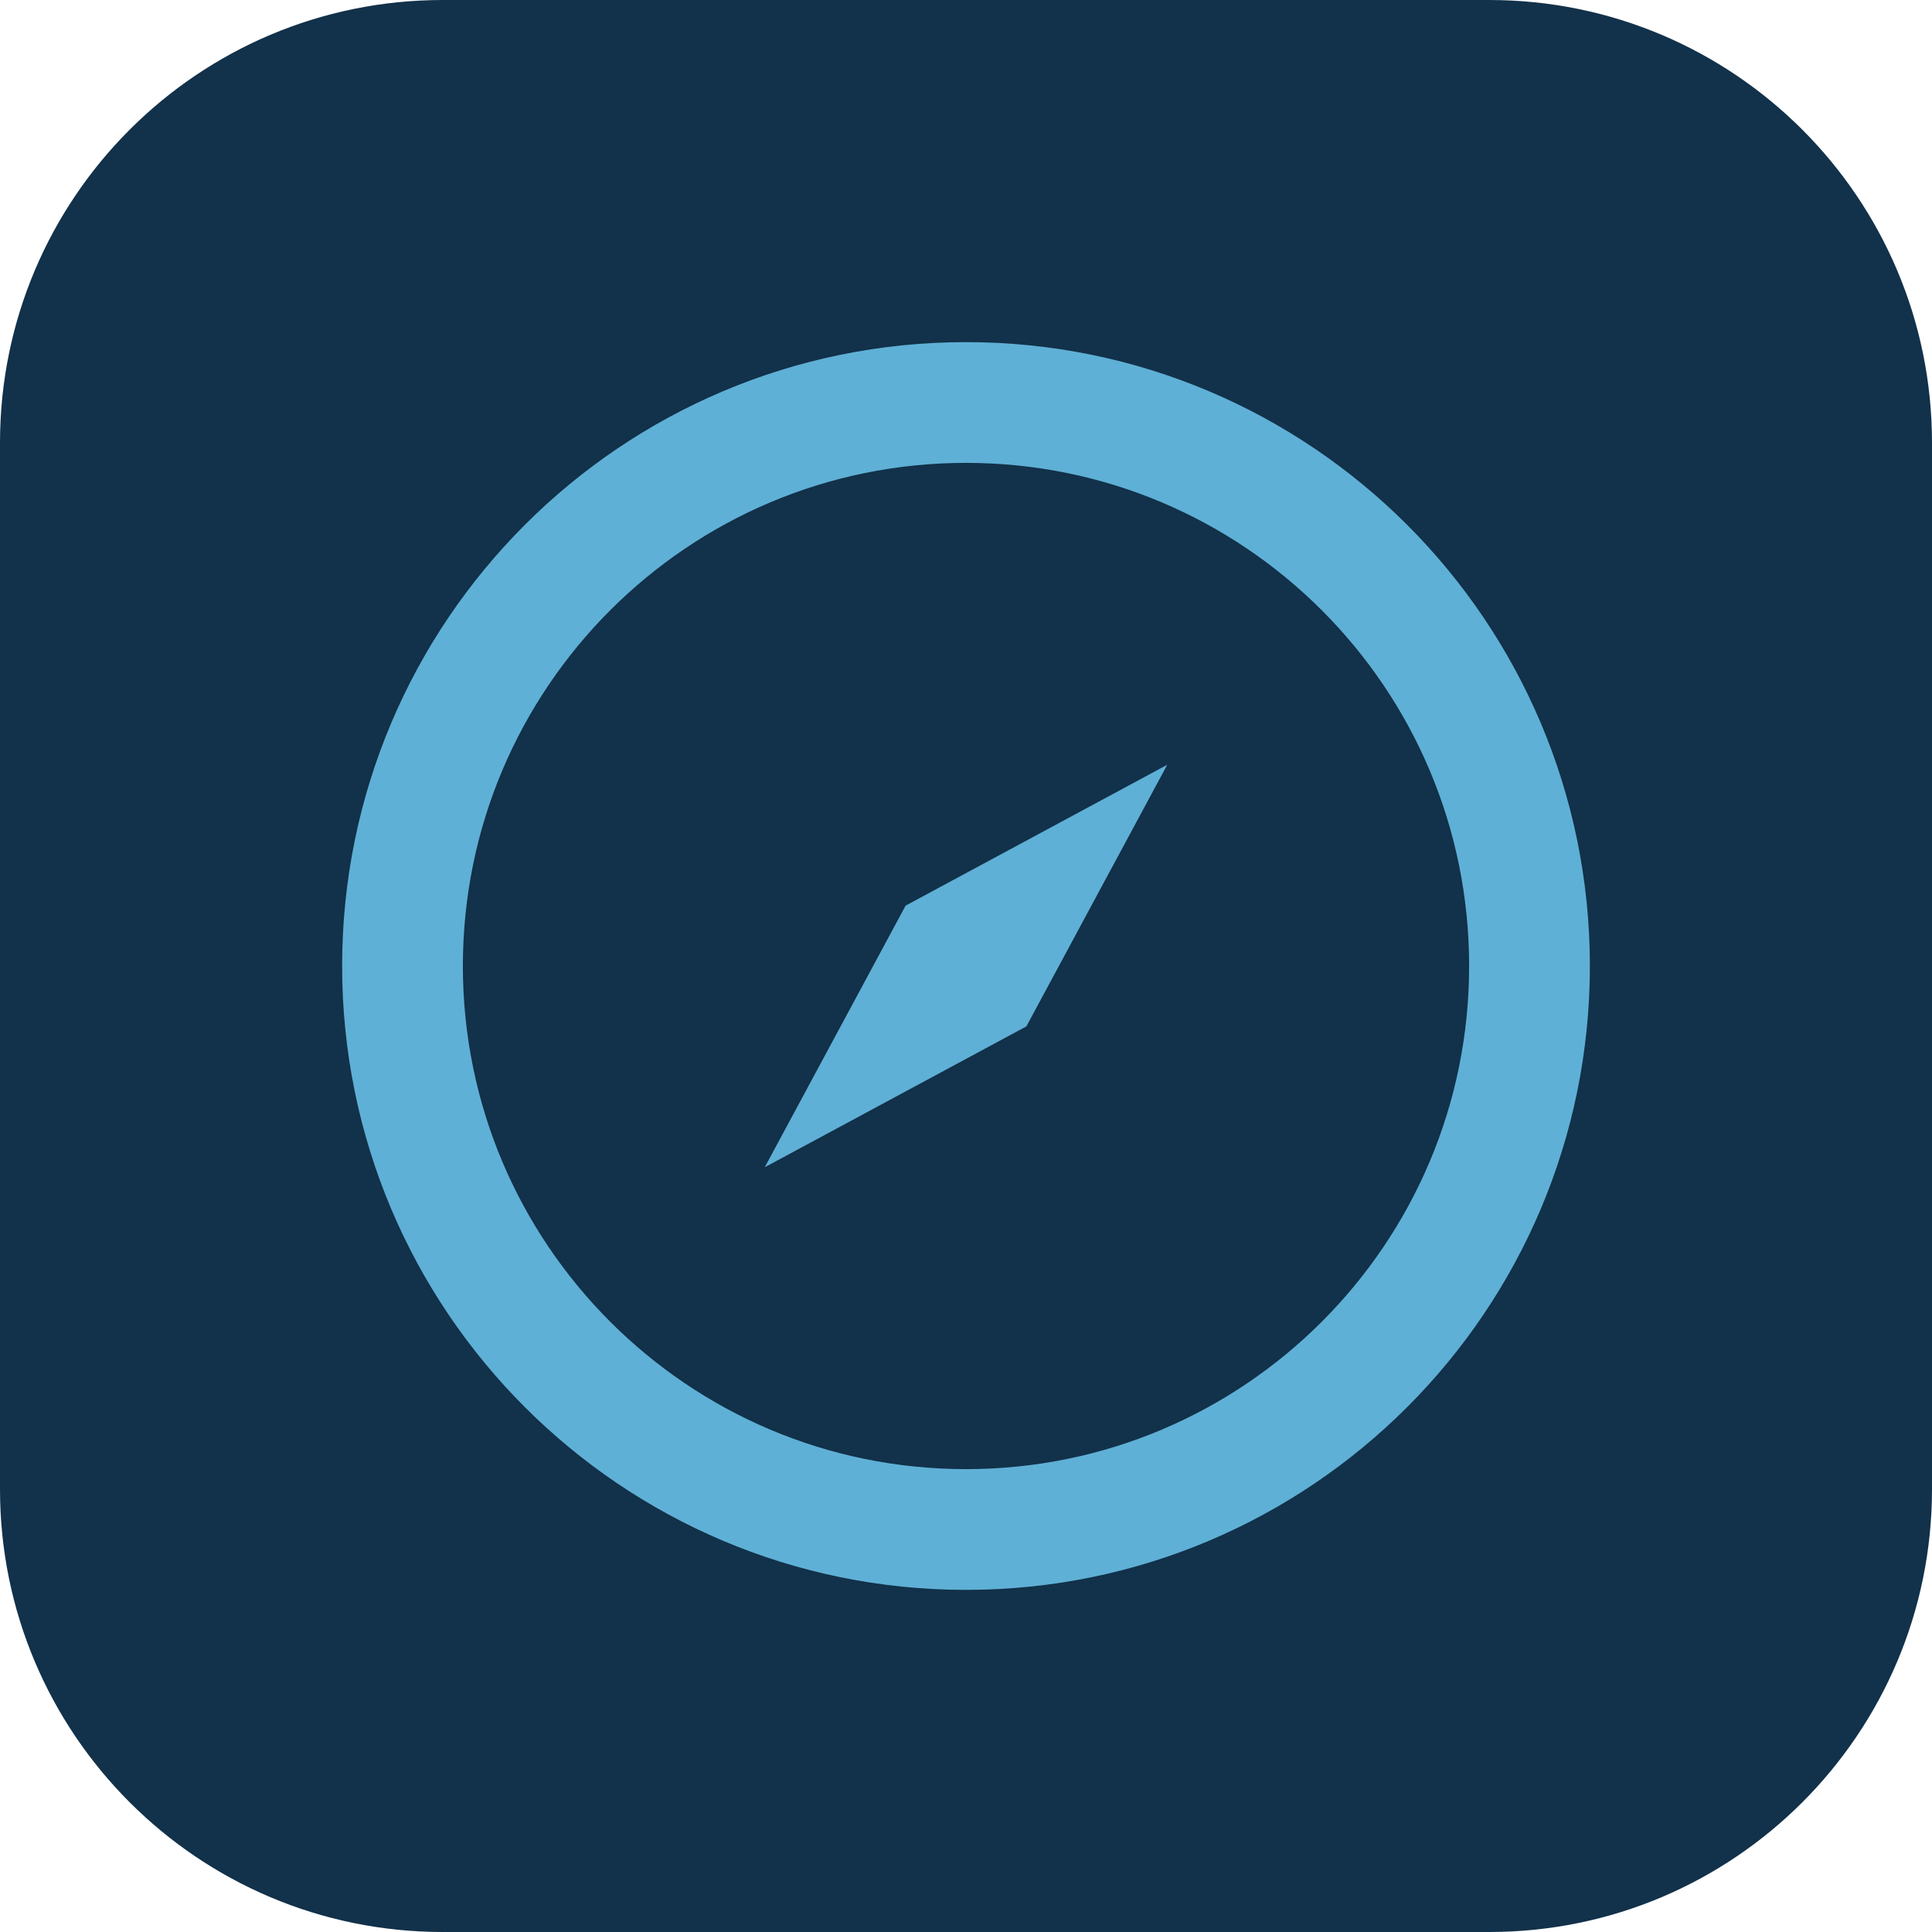
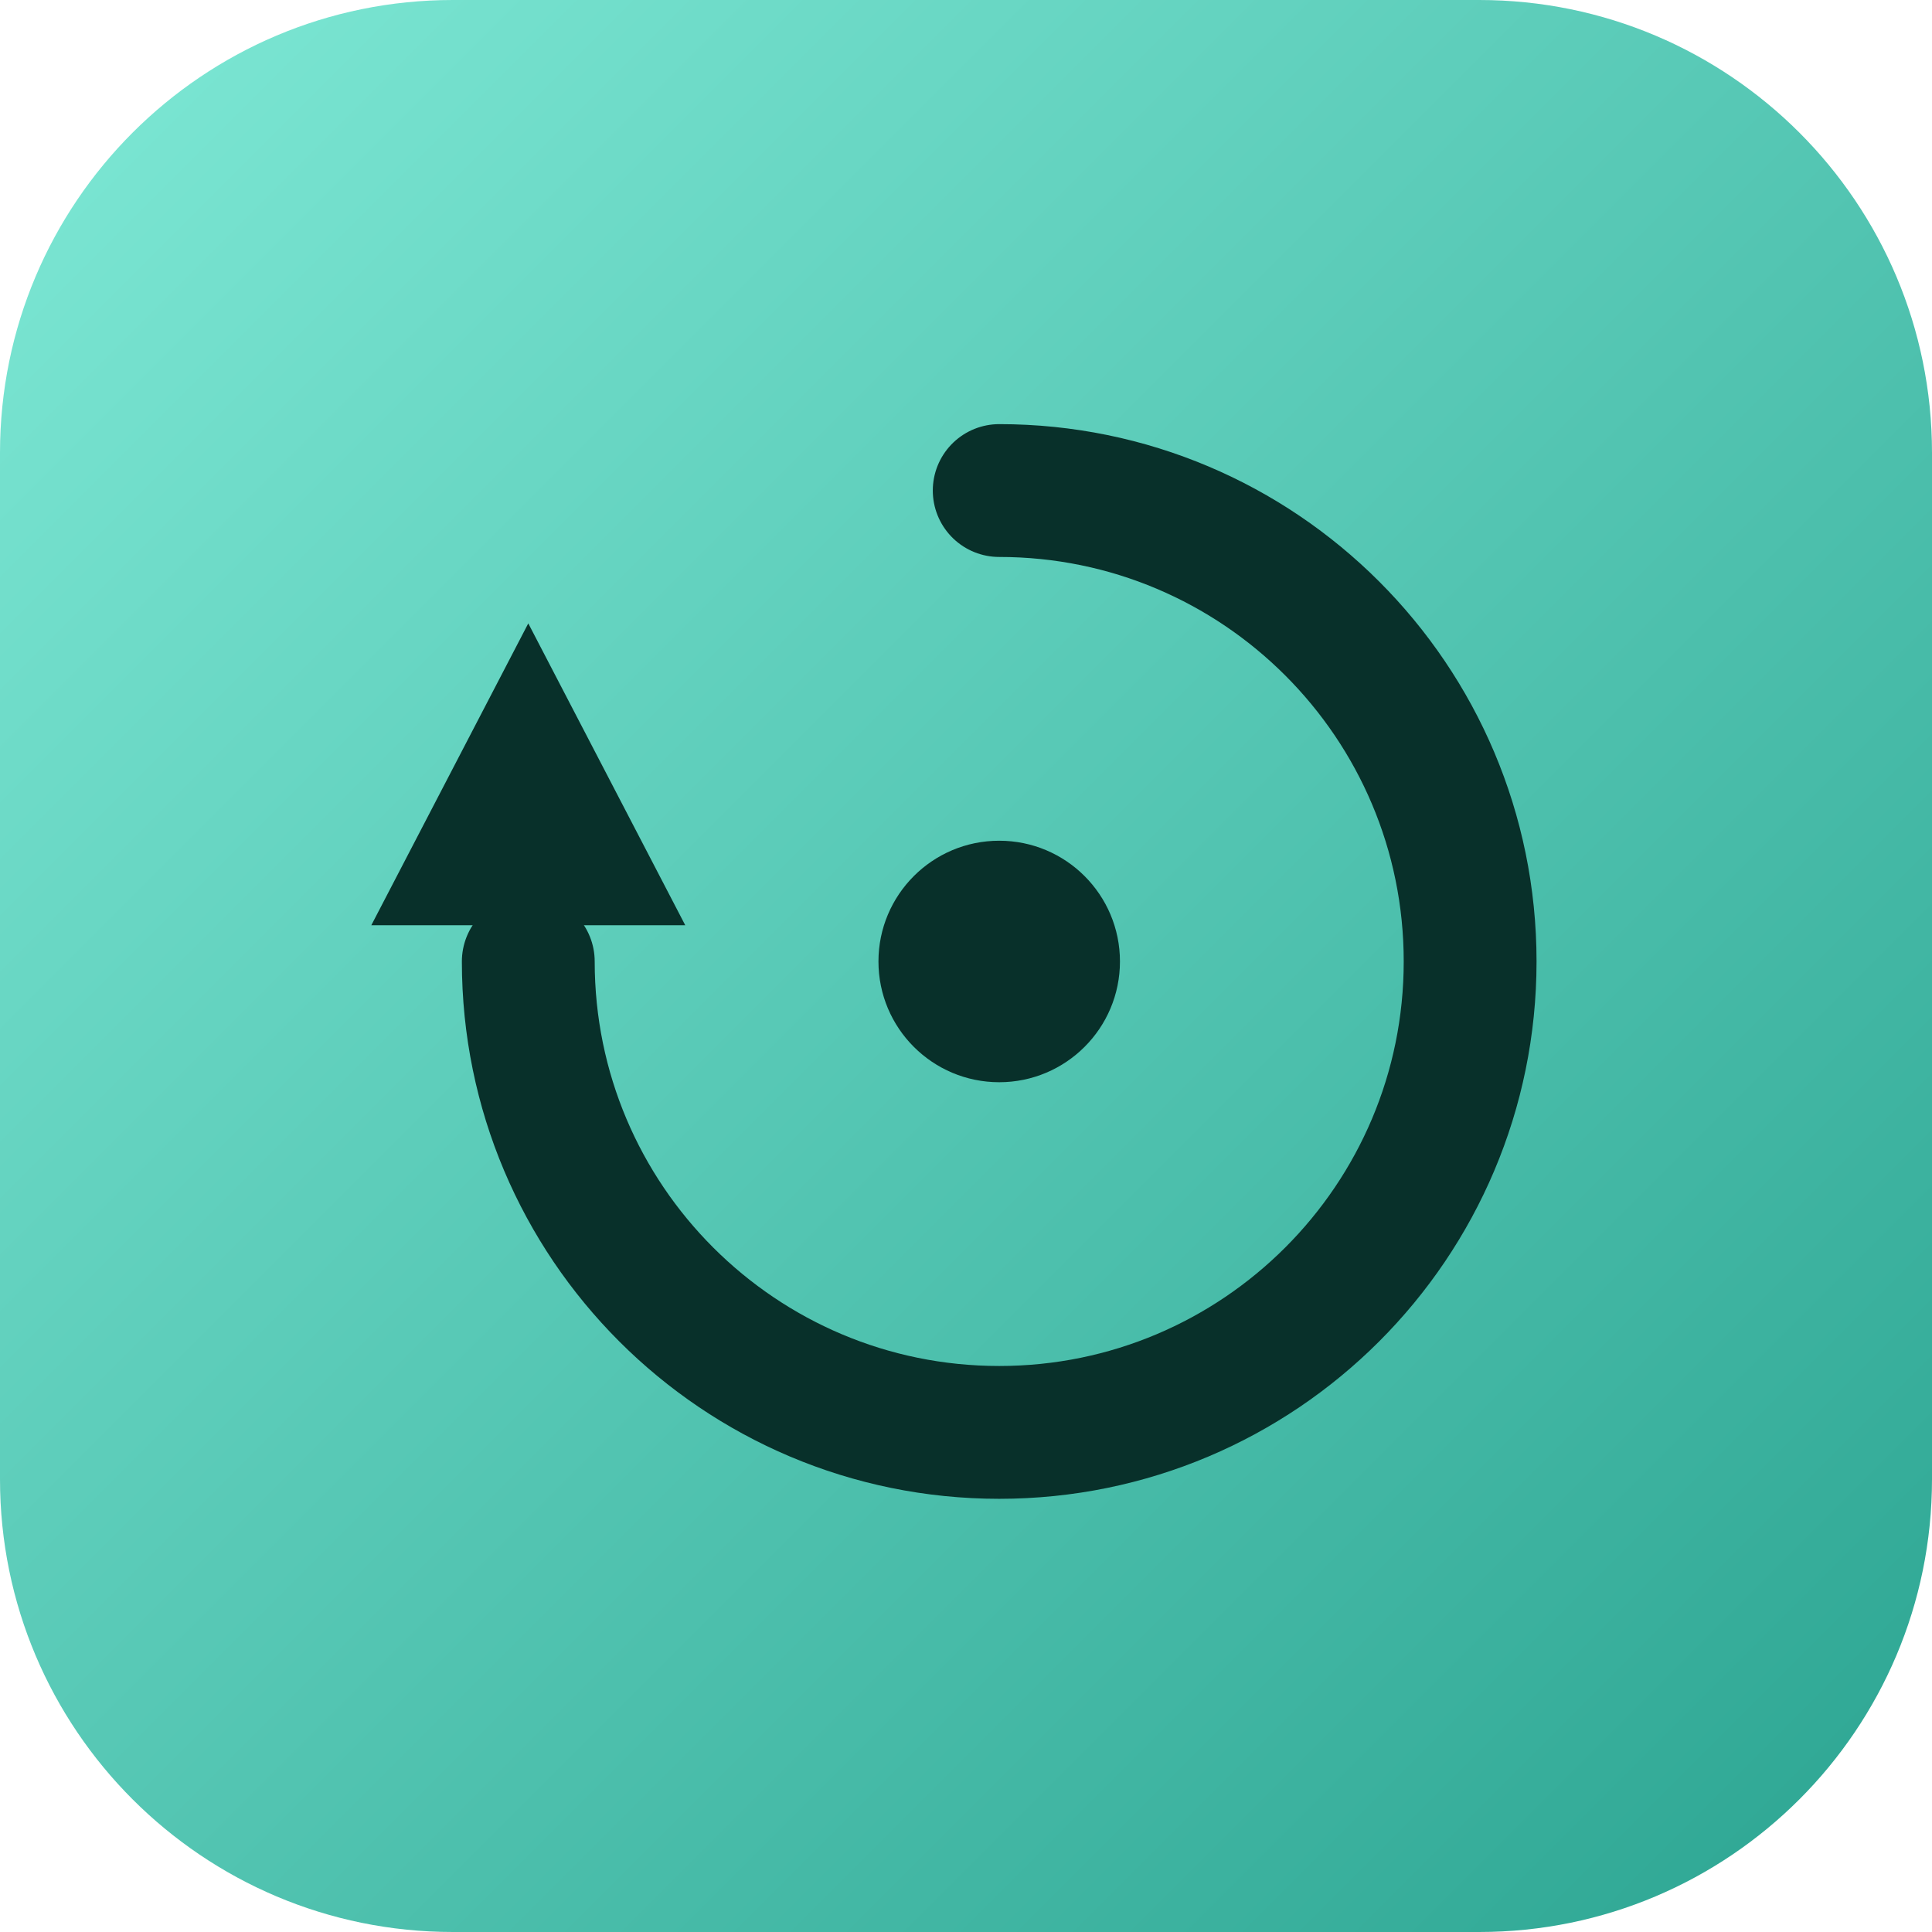
- <svg xmlns="http://www.w3.org/2000/svg" viewBox="0 0 48 48" width="48" height="48">
-   <rect width="48" height="48" rx="11" fill="#12314a" />
-   <circle cx="24" cy="24" r="14" fill="none" stroke="#5fb0d6" stroke-width="3" />
-   <path d="M29 19 L25.5 25.5 L19 29 L22.5 22.5 Z" fill="#5fb0d6" />
+ <svg xmlns="http://www.w3.org/2000/svg" viewBox="0 0 128 128" width="128" height="128" fill="none">
+   <defs>
+     <linearGradient id="g" x1="0" y1="0" x2="1" y2="1">
+       <stop offset="0%" stop-color="#7FE9D6" />
+       <stop offset="100%" stop-color="#2BA491" />
+     </linearGradient>
+   </defs>
+   <rect width="128" height="128" rx="30" fill="url(#g)" />
+   <g transform="translate(15 12.5) scale(1.6)">
+     <path d="M32 12.5 A19.5 19.5 0 1 1 12.5 32" stroke="#08302A" stroke-width="5.5" stroke-linecap="round" />
+     <path d="M12.5 18 L19 30.5 L6 30.5 Z" fill="#08302A" />
+     <circle cx="32" cy="32" r="5" fill="#08302A" />
+   </g>
</svg>
